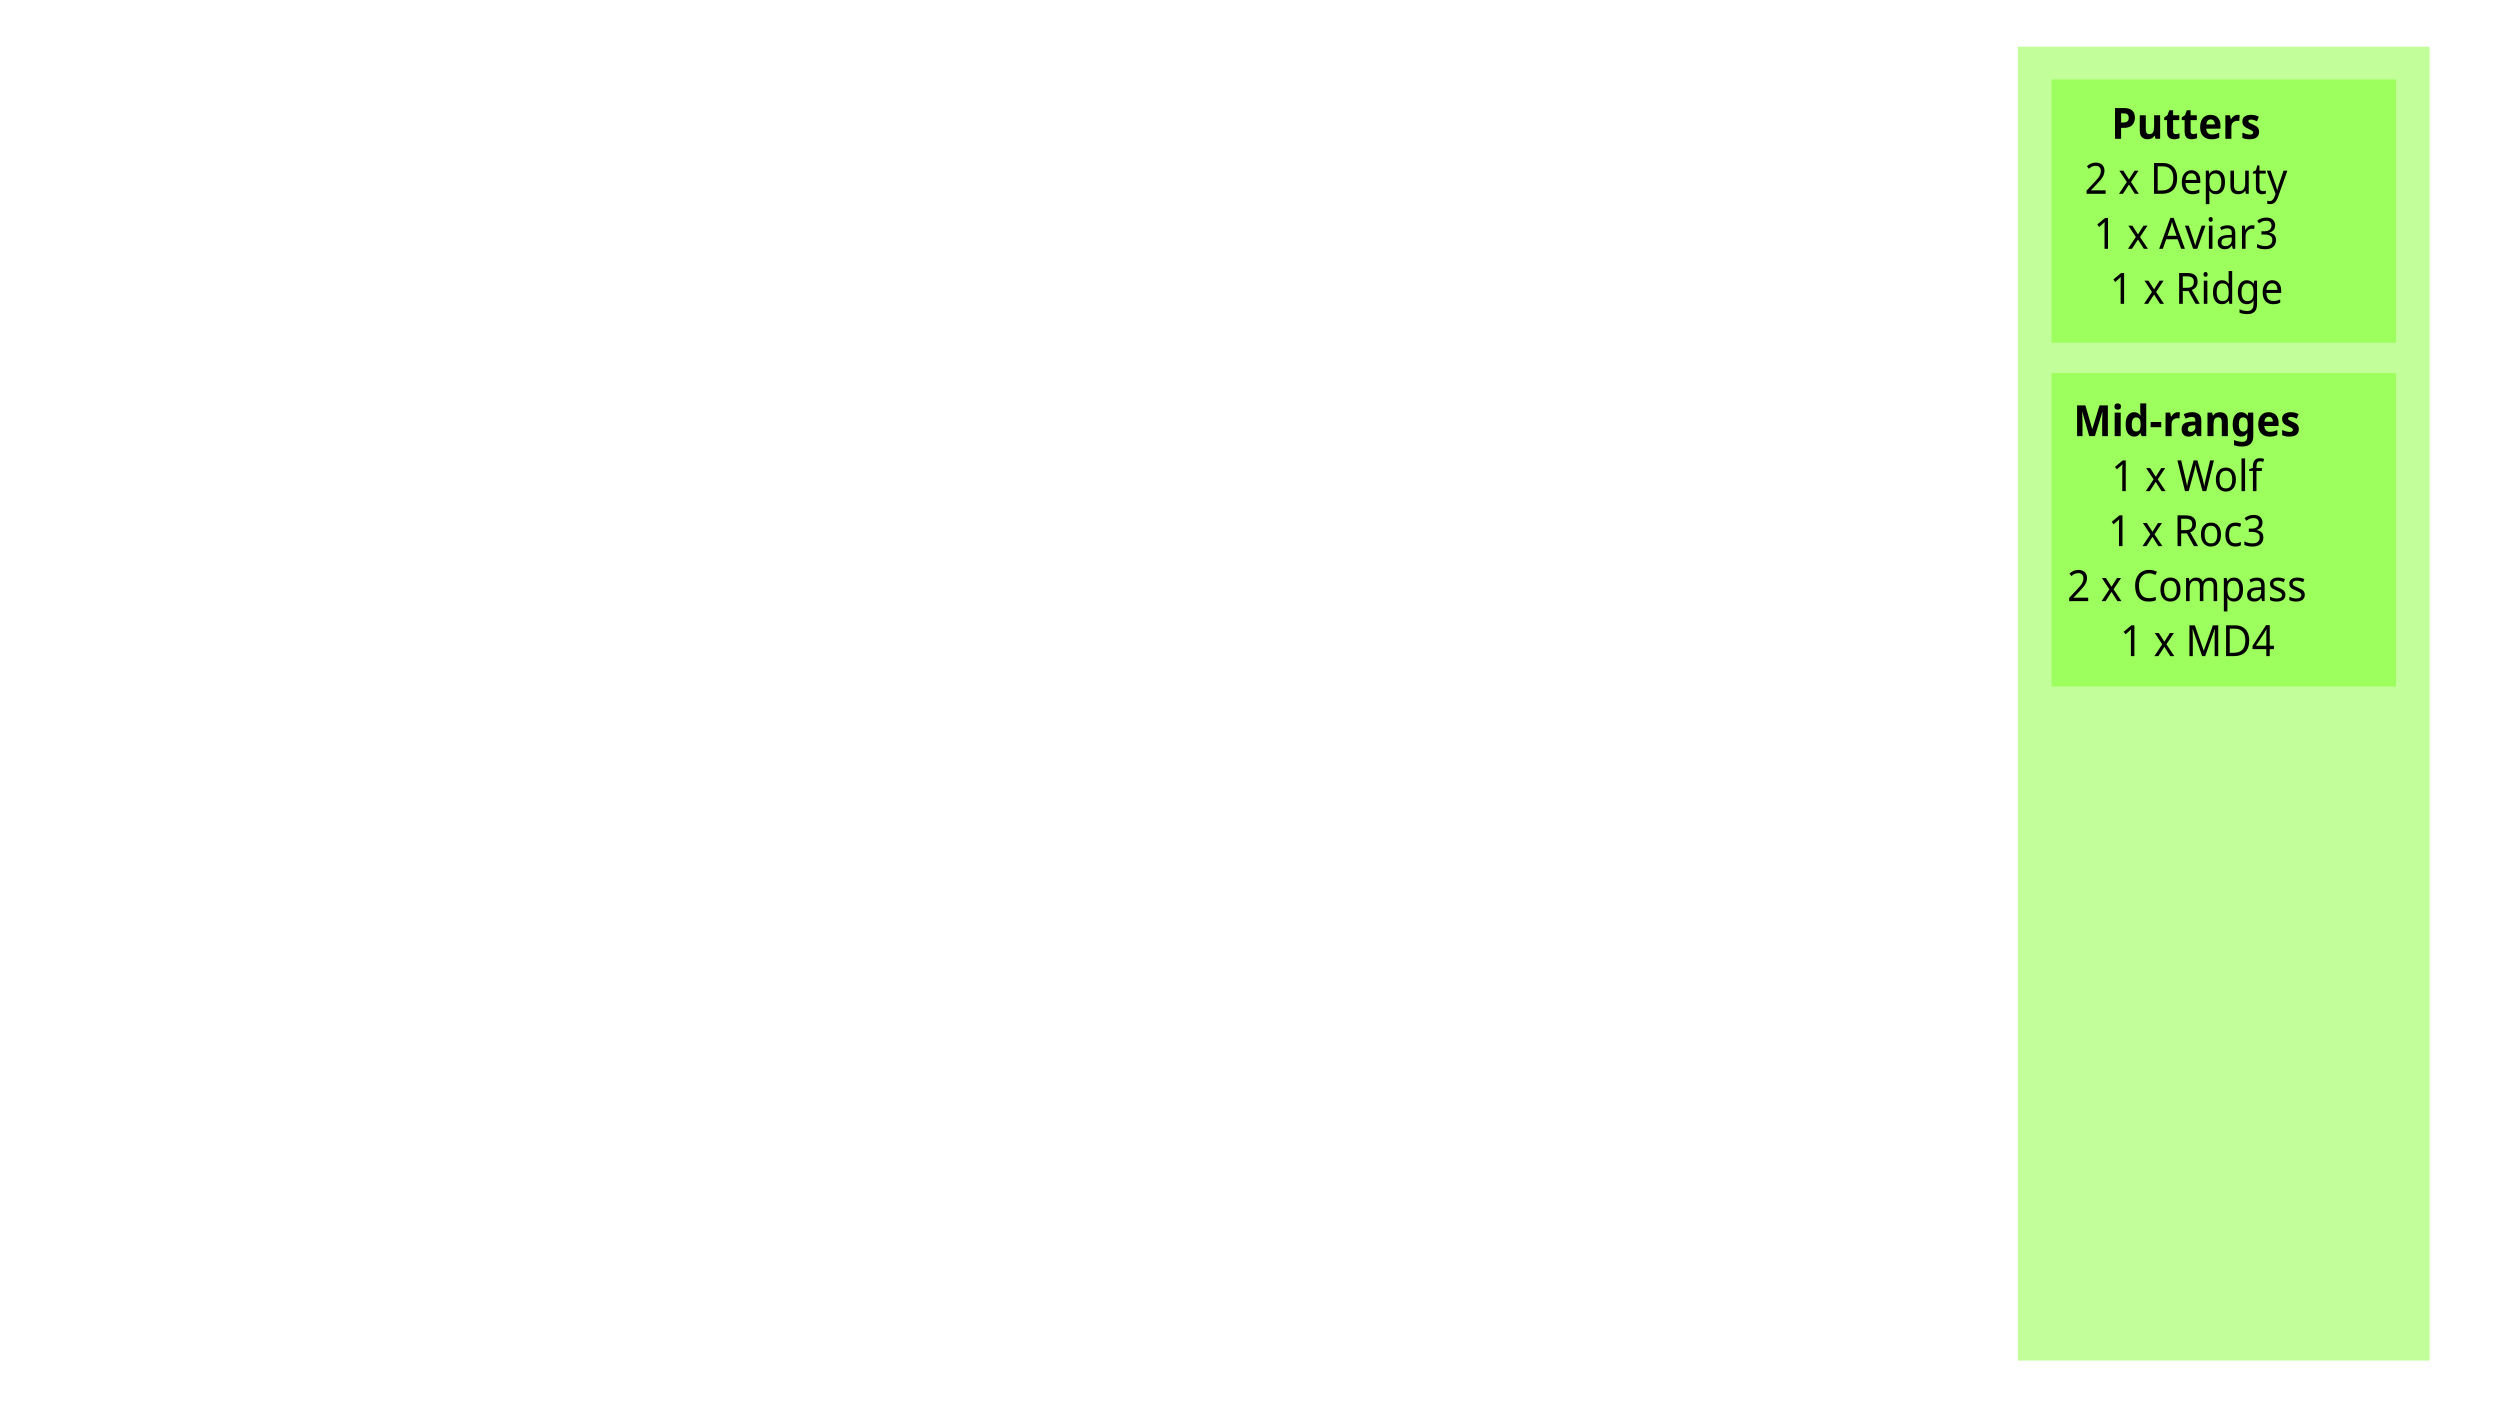
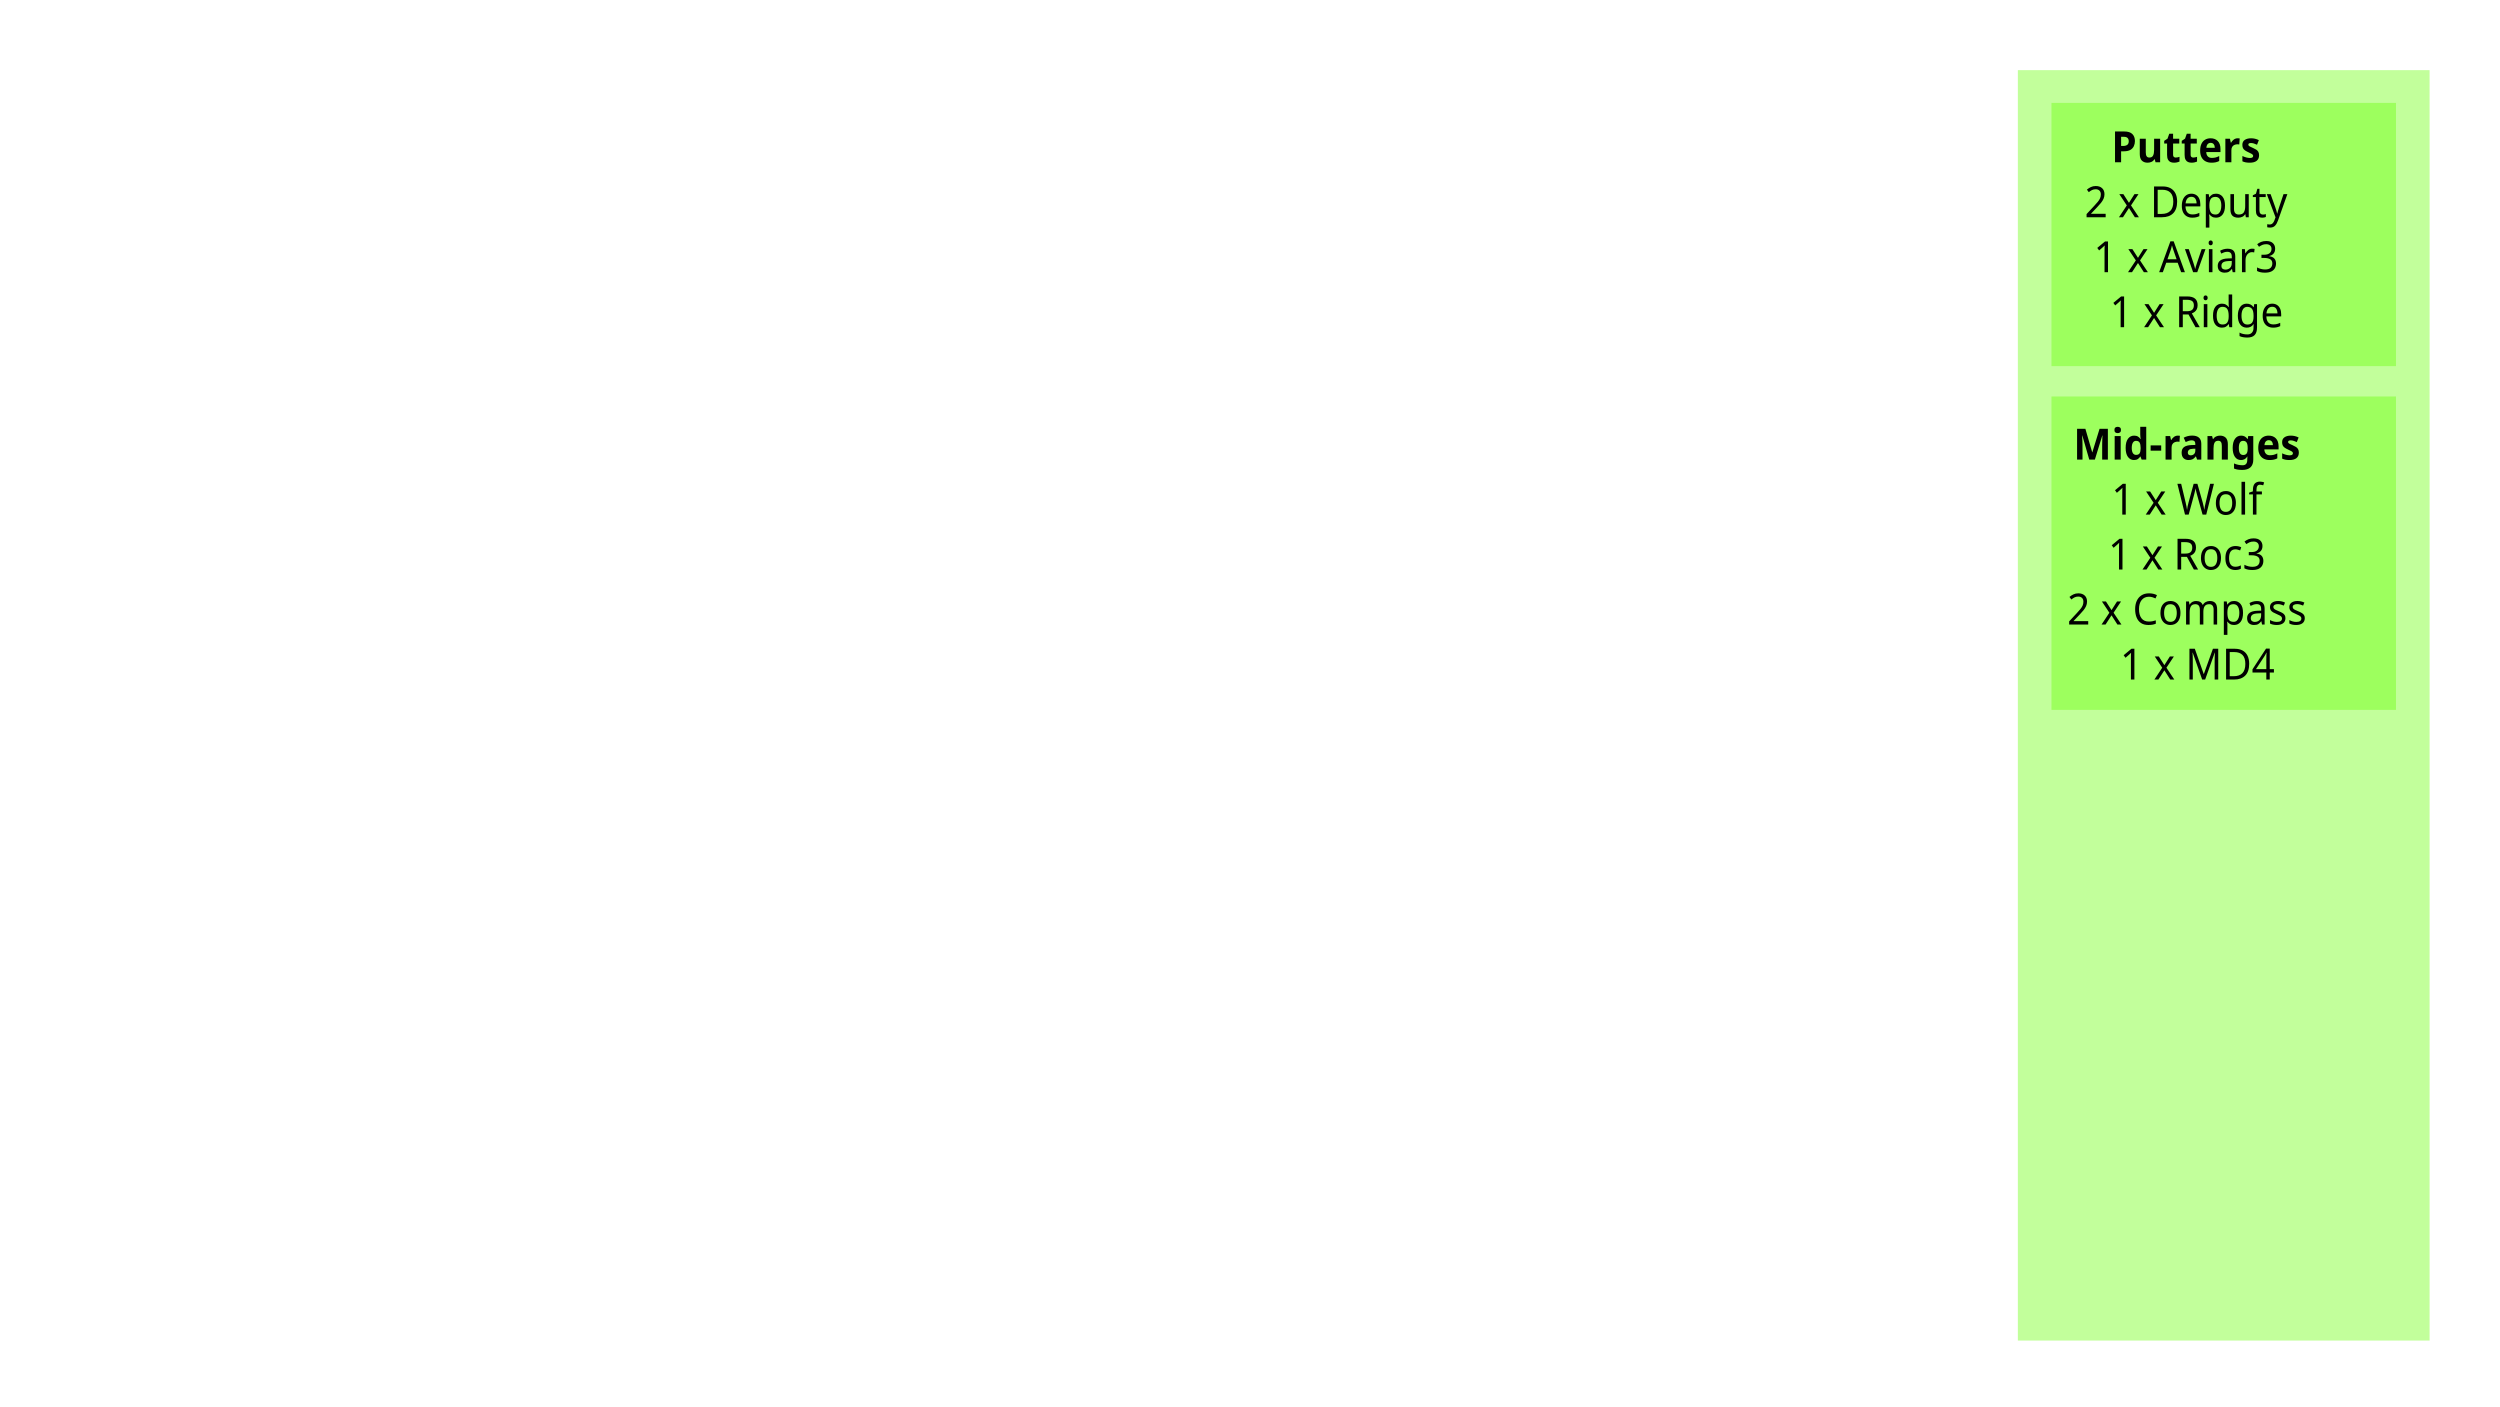
<svg xmlns="http://www.w3.org/2000/svg" width="1920px" height="1080px" viewBox="0 0 1920 1080" version="1.1" id="SVGRoot">
  <defs id="defs815">
    <filter style="color-interpolation-filters:sRGB" id="filter5205" x="-0.037" width="1.074" y="-0.007" height="1.014">
      <feGaussianBlur stdDeviation="2.946" id="feGaussianBlur5207" />
    </filter>
    <clipPath clipPathUnits="userSpaceOnUse" id="clipPath904">
      <g id="use906">
        <rect style="opacity:1;fill:#0000c0;fill-opacity:0.29;stroke-width:1.026" id="rect1100" width="316.222" height="1019.38" x="1574.17" y="28.324" />
        <rect style="opacity:1;fill:#0000c0;fill-opacity:0.29;stroke-width:0.389" id="rect1102" width="264.578" height="175.591" x="1599.993" y="53.749" />
        <rect style="opacity:1;fill:#0000c0;fill-opacity:0.29;stroke-width:0.445" id="rect1104" width="264.578" height="228.824" x="1599.993" y="255.28" />
        <rect style="opacity:1;fill:#0000c0;fill-opacity:0.29;stroke-width:0.448" id="rect1106" width="264.578" height="232.797" x="1599.993" y="507.145" />
        <rect style="opacity:1;fill:#0000c0;fill-opacity:0.29;stroke-width:0.477" id="rect1108" width="264.578" height="263.783" x="1599.993" y="762.189" />
      </g>
    </clipPath>
    <clipPath clipPathUnits="userSpaceOnUse" id="clipPath943">
      <g id="use945">
        <g clip-path="url(#clipPath904)" id="g992">
          <g id="g990">
            <rect style="opacity:1;fill:#0000c0;fill-opacity:0.29;stroke-width:1.026" id="rect980" width="316.222" height="1019.38" x="1574.17" y="28.324" />
            <rect style="opacity:1;fill:#0000c0;fill-opacity:0.29;stroke-width:0.389" id="rect982" width="264.578" height="175.591" x="1599.993" y="53.749" />
            <rect style="opacity:1;fill:#0000c0;fill-opacity:0.29;stroke-width:0.445" id="rect984" width="264.578" height="228.824" x="1599.993" y="255.28" />
            <rect style="opacity:1;fill:#0000c0;fill-opacity:0.29;stroke-width:0.448" id="rect986" width="264.578" height="232.797" x="1599.993" y="507.145" />
            <rect style="opacity:1;fill:#0000c0;fill-opacity:0.29;stroke-width:0.477" id="rect988" width="264.578" height="263.783" x="1599.993" y="762.189" />
          </g>
        </g>
        <text transform="scale(0.9678223,1.033248)" id="text1040" y="82.981" x="1789.028" style="font-style:normal;font-weight:normal;font-size:32.052px;line-height:1.25;font-family:sans-serif;letter-spacing:0px;word-spacing:0px;fill:#000000;fill-opacity:1;stroke:none;stroke-width:0.801" xml:space="preserve">
          <tspan style="font-style:normal;font-variant:normal;font-weight:bold;font-stretch:normal;font-family:'Noto Sans';-inkscape-font-specification:'Noto Sans';text-align:center;text-anchor:middle;stroke-width:0.801" y="82.981" x="1789.028" id="tspan994">Putters</tspan>
          <tspan style="font-style:normal;font-variant:normal;font-weight:normal;font-stretch:normal;font-family:'Noto Sans';-inkscape-font-specification:'Noto Sans';text-align:center;text-anchor:middle;stroke-width:0.801" id="tspan996" y="123.851" x="1789.028">P2</tspan>
          <tspan style="font-style:normal;font-variant:normal;font-weight:normal;font-stretch:normal;font-family:'Noto Sans';-inkscape-font-specification:'Noto Sans';text-align:center;text-anchor:middle;stroke-width:0.801" id="tspan998" y="164.721" x="1789.028">P3X</tspan>
          <tspan style="font-style:normal;font-variant:normal;font-weight:normal;font-stretch:normal;font-family:'Noto Sans';-inkscape-font-specification:'Noto Sans';text-align:center;text-anchor:middle;stroke-width:0.801" id="tspan1000" y="205.591" x="1789.028">Aviar</tspan>
          <tspan style="font-style:normal;font-variant:normal;font-weight:normal;font-stretch:normal;font-family:'Noto Sans';-inkscape-font-specification:'Noto Sans';text-align:center;text-anchor:middle;stroke-width:0.801" id="tspan1002" y="245.656" x="1789.028" />
          <tspan style="font-style:normal;font-variant:normal;font-weight:bold;font-stretch:normal;font-family:'Noto Sans';-inkscape-font-specification:'Noto Sans';text-align:center;text-anchor:middle;stroke-width:0.801" id="tspan1004" y="286.526" x="1789.028">Mid-ranges</tspan>
          <tspan id="tspan1006" style="font-style:normal;font-variant:normal;font-weight:normal;font-stretch:normal;font-family:'Noto Sans';-inkscape-font-specification:'Noto Sans';text-align:center;text-anchor:middle;stroke-width:0.801" y="327.396" x="1789.028">Matrix</tspan>
          <tspan style="font-style:normal;font-variant:normal;font-weight:normal;font-stretch:normal;font-family:'Noto Sans';-inkscape-font-specification:'Noto Sans';text-align:center;text-anchor:middle;stroke-width:0.801" id="tspan1008" y="368.265" x="1789.028">Shark3</tspan>
          <tspan style="font-style:normal;font-variant:normal;font-weight:normal;font-stretch:normal;font-family:'Noto Sans';-inkscape-font-specification:'Noto Sans';text-align:center;text-anchor:middle;stroke-width:0.801" id="tspan1010" y="409.135" x="1789.028">MD4</tspan>
          <tspan style="font-style:normal;font-variant:normal;font-weight:normal;font-stretch:normal;font-family:'Noto Sans';-inkscape-font-specification:'Noto Sans';text-align:center;text-anchor:middle;stroke-width:0.801" id="tspan1012" y="450.005" x="1789.028">Justice</tspan>
          <tspan style="font-style:normal;font-variant:normal;font-weight:normal;font-stretch:normal;font-family:'Noto Sans';-inkscape-font-specification:'Noto Sans';text-align:center;text-anchor:middle;stroke-width:0.801" id="tspan1014" y="490.07" x="1789.028" />
          <tspan style="font-style:normal;font-variant:normal;font-weight:bold;font-stretch:normal;font-family:'Noto Sans';-inkscape-font-specification:'Noto Sans';text-align:center;text-anchor:middle;stroke-width:0.801" id="tspan1016" y="530.94" x="1789.028">Fairway drivers</tspan>
          <tspan id="tspan1018" style="font-style:normal;font-variant:normal;font-weight:normal;font-stretch:normal;font-family:'Noto Sans';-inkscape-font-specification:'Noto Sans';text-align:center;text-anchor:middle;stroke-width:0.801" y="571.81" x="1789.028">FD2</tspan>
          <tspan style="font-style:normal;font-variant:normal;font-weight:normal;font-stretch:normal;font-family:'Noto Sans';-inkscape-font-specification:'Noto Sans';text-align:center;text-anchor:middle;stroke-width:0.801" id="tspan1020" y="612.679" x="1789.028">Underworld</tspan>
          <tspan style="font-style:normal;font-variant:normal;font-weight:normal;font-stretch:normal;font-family:'Noto Sans';-inkscape-font-specification:'Noto Sans';text-align:center;text-anchor:middle;stroke-width:0.801" id="tspan1022" y="653.549" x="1789.028">Getaway</tspan>
          <tspan style="font-style:normal;font-variant:normal;font-weight:normal;font-stretch:normal;font-family:'Noto Sans';-inkscape-font-specification:'Noto Sans';text-align:center;text-anchor:middle;stroke-width:0.801" id="tspan1024" y="694.419" x="1789.028">Thunderbird</tspan>
          <tspan style="font-style:normal;font-variant:normal;font-weight:normal;font-stretch:normal;font-family:'Noto Sans';-inkscape-font-specification:'Noto Sans';text-align:center;text-anchor:middle;stroke-width:0.801" id="tspan1026" y="734.484" x="1789.028" />
          <tspan style="font-style:normal;font-variant:normal;font-weight:bold;font-stretch:normal;font-family:'Noto Sans';-inkscape-font-specification:'Noto Sans';text-align:center;text-anchor:middle;stroke-width:0.801" id="tspan1028" y="775.354" x="1789.028">Distance drivers</tspan>
          <tspan id="tspan1030" style="font-style:normal;font-variant:normal;font-weight:normal;font-stretch:normal;font-family:'Noto Sans';-inkscape-font-specification:'Noto Sans';text-align:center;text-anchor:middle;stroke-width:0.801" y="816.224" x="1789.028">Sorcerer</tspan>
          <tspan style="font-style:normal;font-variant:normal;font-weight:normal;font-stretch:normal;font-family:'Noto Sans';-inkscape-font-specification:'Noto Sans';text-align:center;text-anchor:middle;stroke-width:0.801" id="tspan1032" y="857.094" x="1789.028">Destroyer</tspan>
          <tspan style="font-style:normal;font-variant:normal;font-weight:normal;font-stretch:normal;font-family:'Noto Sans';-inkscape-font-specification:'Noto Sans';text-align:center;text-anchor:middle;stroke-width:0.801" id="tspan1034" y="897.963" x="1789.028">PD2</tspan>
          <tspan style="font-style:normal;font-variant:normal;font-weight:normal;font-stretch:normal;font-family:'Noto Sans';-inkscape-font-specification:'Noto Sans';text-align:center;text-anchor:middle;stroke-width:0.801" id="tspan1036" y="938.833" x="1789.028">World</tspan>
          <tspan style="font-style:normal;font-variant:normal;font-weight:normal;font-stretch:normal;font-family:'Noto Sans';-inkscape-font-specification:'Noto Sans';text-align:center;text-anchor:middle;stroke-width:0.801" id="tspan1038" y="979.703" x="1789.028">Queen</tspan>
        </text>
      </g>
    </clipPath>
    <clipPath clipPathUnits="userSpaceOnUse" id="clipPath1921">
      <g id="use1923">
        <rect y="257.266" x="1599.993" height="228.824" width="264.578" id="rect2080" style="opacity:1;fill:#0000c0;fill-opacity:0.29;stroke-width:0.445" />
        <text xml:space="preserve" style="font-style:normal;font-weight:normal;font-size:32.052px;line-height:1.25;font-family:sans-serif;letter-spacing:0px;word-spacing:0px;fill:#000000;fill-opacity:1;stroke:none;stroke-width:0.801" x="1789.028" y="287.113" id="text2092" transform="scale(0.9678223,1.033248)">
          <tspan x="1789.028" y="287.113" id="tspan2082" style="font-style:normal;font-variant:normal;font-weight:bold;font-stretch:normal;font-family:'Noto Sans';-inkscape-font-specification:'Noto Sans';text-align:center;text-anchor:middle;stroke-width:0.801">Mid-ranges</tspan>
          <tspan x="1789.028" y="327.983" style="font-style:normal;font-variant:normal;font-weight:normal;font-stretch:normal;font-family:'Noto Sans';-inkscape-font-specification:'Noto Sans';text-align:center;text-anchor:middle;stroke-width:0.801" id="tspan2084">Matrix</tspan>
          <tspan x="1789.028" y="368.853" id="tspan2086" style="font-style:normal;font-variant:normal;font-weight:normal;font-stretch:normal;font-family:'Noto Sans';-inkscape-font-specification:'Noto Sans';text-align:center;text-anchor:middle;stroke-width:0.801">Shark3</tspan>
          <tspan x="1789.028" y="409.723" id="tspan2088" style="font-style:normal;font-variant:normal;font-weight:normal;font-stretch:normal;font-family:'Noto Sans';-inkscape-font-specification:'Noto Sans';text-align:center;text-anchor:middle;stroke-width:0.801">MD4</tspan>
          <tspan x="1789.028" y="450.593" id="tspan2090" style="font-style:normal;font-variant:normal;font-weight:normal;font-stretch:normal;font-family:'Noto Sans';-inkscape-font-specification:'Noto Sans';text-align:center;text-anchor:middle;stroke-width:0.801">Justice</tspan>
        </text>
      </g>
    </clipPath>
    <clipPath clipPathUnits="userSpaceOnUse" id="clipPath1936">
      <g id="use1938">
        <rect y="520.368" x="1599.993" height="221.56" width="264.578" id="rect2057" style="opacity:1;fill:#0000c0;fill-opacity:0.29;stroke-width:0.437" />
        <text xml:space="preserve" style="font-style:normal;font-weight:normal;font-size:32.052px;line-height:1.25;font-family:sans-serif;letter-spacing:0px;word-spacing:0px;fill:#000000;fill-opacity:1;stroke:none;stroke-width:0.801" x="1789.028" y="541.119" id="text2069" transform="scale(0.9678223,1.033248)">
          <tspan x="1789.028" y="541.119" id="tspan2059" style="font-style:normal;font-variant:normal;font-weight:bold;font-stretch:normal;font-family:'Noto Sans';-inkscape-font-specification:'Noto Sans';text-align:center;text-anchor:middle;stroke-width:0.801">Fairway drivers</tspan>
          <tspan x="1789.028" y="581.989" style="font-style:normal;font-variant:normal;font-weight:normal;font-stretch:normal;font-family:'Noto Sans';-inkscape-font-specification:'Noto Sans';text-align:center;text-anchor:middle;stroke-width:0.801" id="tspan2061">FD2</tspan>
          <tspan x="1789.028" y="622.859" id="tspan2063" style="font-style:normal;font-variant:normal;font-weight:normal;font-stretch:normal;font-family:'Noto Sans';-inkscape-font-specification:'Noto Sans';text-align:center;text-anchor:middle;stroke-width:0.801">Underworld</tspan>
          <tspan x="1789.028" y="663.728" id="tspan2065" style="font-style:normal;font-variant:normal;font-weight:normal;font-stretch:normal;font-family:'Noto Sans';-inkscape-font-specification:'Noto Sans';text-align:center;text-anchor:middle;stroke-width:0.801">Getaway</tspan>
          <tspan x="1789.028" y="704.598" id="tspan2067" style="font-style:normal;font-variant:normal;font-weight:normal;font-stretch:normal;font-family:'Noto Sans';-inkscape-font-specification:'Noto Sans';text-align:center;text-anchor:middle;stroke-width:0.801">Thunderbird</tspan>
        </text>
      </g>
    </clipPath>
    <clipPath clipPathUnits="userSpaceOnUse" id="clipPath1952">
      <g id="use1954">
        <rect y="764.175" x="1599.993" height="263.783" width="264.578" id="rect2031" style="opacity:1;fill:#0000c0;fill-opacity:0.29;stroke-width:0.477" />
        <text xml:space="preserve" style="font-style:normal;font-weight:normal;font-size:32.052px;line-height:1.25;font-family:sans-serif;letter-spacing:0px;word-spacing:0px;fill:#000000;fill-opacity:1;stroke:none;stroke-width:0.801" x="1789.028" y="774.514" id="text2045" transform="scale(0.9678223,1.033248)">
          <tspan x="1789.028" y="774.514" id="tspan2033" style="font-style:normal;font-variant:normal;font-weight:bold;font-stretch:normal;font-family:'Noto Sans';-inkscape-font-specification:'Noto Sans';text-align:center;text-anchor:middle;stroke-width:0.801">Distance drivers</tspan>
          <tspan x="1789.028" y="815.384" style="font-style:normal;font-variant:normal;font-weight:normal;font-stretch:normal;font-family:'Noto Sans';-inkscape-font-specification:'Noto Sans';text-align:center;text-anchor:middle;stroke-width:0.801" id="tspan2035">Sorcerer</tspan>
          <tspan x="1789.028" y="856.254" id="tspan2037" style="font-style:normal;font-variant:normal;font-weight:normal;font-stretch:normal;font-family:'Noto Sans';-inkscape-font-specification:'Noto Sans';text-align:center;text-anchor:middle;stroke-width:0.801">Destroyer</tspan>
          <tspan x="1789.028" y="897.124" id="tspan2039" style="font-style:normal;font-variant:normal;font-weight:normal;font-stretch:normal;font-family:'Noto Sans';-inkscape-font-specification:'Noto Sans';text-align:center;text-anchor:middle;stroke-width:0.801">PD2</tspan>
          <tspan x="1789.028" y="937.993" id="tspan2041" style="font-style:normal;font-variant:normal;font-weight:normal;font-stretch:normal;font-family:'Noto Sans';-inkscape-font-specification:'Noto Sans';text-align:center;text-anchor:middle;stroke-width:0.801">World</tspan>
          <tspan x="1789.028" y="978.863" id="tspan2043" style="font-style:normal;font-variant:normal;font-weight:normal;font-stretch:normal;font-family:'Noto Sans';-inkscape-font-specification:'Noto Sans';text-align:center;text-anchor:middle;stroke-width:0.801">Queen</tspan>
        </text>
      </g>
    </clipPath>
    <clipPath clipPathUnits="userSpaceOnUse" id="clipPath1966">
      <g id="use1968">
        <rect y="55.735" x="1599.993" height="175.591" width="264.578" id="rect1986" style="opacity:1;fill:#0000c0;fill-opacity:0.29;stroke-width:0.389" />
        <text xml:space="preserve" style="font-style:normal;font-weight:normal;font-size:32.052px;line-height:1.25;font-family:sans-serif;letter-spacing:0px;word-spacing:0px;fill:#000000;fill-opacity:1;stroke:none;stroke-width:0.801" x="1789.028" y="88.889" id="text1996" transform="scale(0.9678223,1.033248)">
          <tspan id="tspan1988" x="1789.028" y="88.889" style="font-style:normal;font-variant:normal;font-weight:bold;font-stretch:normal;font-family:'Noto Sans';-inkscape-font-specification:'Noto Sans';text-align:center;text-anchor:middle;stroke-width:0.801">Putters</tspan>
          <tspan x="1789.028" y="129.759" id="tspan1990" style="font-style:normal;font-variant:normal;font-weight:normal;font-stretch:normal;font-family:'Noto Sans';-inkscape-font-specification:'Noto Sans';text-align:center;text-anchor:middle;stroke-width:0.801">P2</tspan>
          <tspan x="1789.028" y="170.629" id="tspan1992" style="font-style:normal;font-variant:normal;font-weight:normal;font-stretch:normal;font-family:'Noto Sans';-inkscape-font-specification:'Noto Sans';text-align:center;text-anchor:middle;stroke-width:0.801">P3X</tspan>
          <tspan x="1789.028" y="211.499" id="tspan1994" style="font-style:normal;font-variant:normal;font-weight:normal;font-stretch:normal;font-family:'Noto Sans';-inkscape-font-specification:'Noto Sans';text-align:center;text-anchor:middle;stroke-width:0.801">Aviar</tspan>
        </text>
      </g>
    </clipPath>
    <clipPath clipPathUnits="userSpaceOnUse" id="clipPath1147">
      <g id="use1149">
        <rect style="opacity:1;fill:#64ff00;fill-opacity:0.392;stroke-width:0.411" id="rect1202" width="264.578" height="195.816" x="1599.993" y="55.735" />
        <text transform="scale(0.9678223,1.033248)" id="text1212" y="94.991" x="1789.102" style="font-style:normal;font-weight:normal;font-size:32.052px;line-height:1.25;font-family:sans-serif;letter-spacing:0px;word-spacing:0px;fill:#000000;fill-opacity:1;stroke:none;stroke-width:0.801" xml:space="preserve">
          <tspan style="font-style:normal;font-variant:normal;font-weight:bold;font-stretch:normal;font-family:'Noto Sans';-inkscape-font-specification:'Noto Sans';text-align:center;text-anchor:middle;stroke-width:0.801" y="94.991" x="1789.102" id="tspan1204">Putters</tspan>
          <tspan style="font-style:normal;font-variant:normal;font-weight:normal;font-stretch:normal;font-family:'Noto Sans';-inkscape-font-specification:'Noto Sans';text-align:center;text-anchor:middle;stroke-width:0.801" id="tspan1206" y="135.861" x="1789.102">2 x Deputy</tspan>
          <tspan style="font-style:normal;font-variant:normal;font-weight:normal;font-stretch:normal;font-family:'Noto Sans';-inkscape-font-specification:'Noto Sans';text-align:center;text-anchor:middle;stroke-width:0.801" id="tspan1208" y="176.73" x="1789.102">1 x Aviar3</tspan>
          <tspan style="font-style:normal;font-variant:normal;font-weight:normal;font-stretch:normal;font-family:'Noto Sans';-inkscape-font-specification:'Noto Sans';text-align:center;text-anchor:middle;stroke-width:0.801" id="tspan1210" y="217.6" x="1789.102">1 x Ridge</tspan>
        </text>
      </g>
    </clipPath>
    <clipPath clipPathUnits="userSpaceOnUse" id="clipPath1162">
      <g id="use1164">
        <rect style="opacity:1;fill:#64ff00;fill-opacity:0.392;stroke-width:0.448" id="rect1230" width="264.578" height="232.757" x="1601.116" y="295.894" />
        <text transform="scale(0.9678223,1.033248)" id="text1242" y="329.446" x="1790.981" style="font-style:normal;font-weight:normal;font-size:32.052px;line-height:1.25;font-family:sans-serif;letter-spacing:0px;word-spacing:0px;fill:#000000;fill-opacity:1;stroke:none;stroke-width:0.801" xml:space="preserve">
          <tspan style="font-style:normal;font-variant:normal;font-weight:bold;font-stretch:normal;font-family:'Noto Sans';-inkscape-font-specification:'Noto Sans';text-align:center;text-anchor:middle;stroke-width:0.801" id="tspan1232" y="329.446" x="1790.981">Mid-ranges</tspan>
          <tspan id="tspan1234" style="font-style:normal;font-variant:normal;font-weight:normal;font-stretch:normal;font-family:'Noto Sans';-inkscape-font-specification:'Noto Sans';text-align:center;text-anchor:middle;stroke-width:0.801" y="370.316" x="1790.981">1 x Wolf</tspan>
          <tspan style="font-style:normal;font-variant:normal;font-weight:normal;font-stretch:normal;font-family:'Noto Sans';-inkscape-font-specification:'Noto Sans';text-align:center;text-anchor:middle;stroke-width:0.801" id="tspan1236" y="411.186" x="1790.981">1 x Roc3</tspan>
          <tspan style="font-style:normal;font-variant:normal;font-weight:normal;font-stretch:normal;font-family:'Noto Sans';-inkscape-font-specification:'Noto Sans';text-align:center;text-anchor:middle;stroke-width:0.801" id="tspan1238" y="452.056" x="1790.981">2 x Compass</tspan>
          <tspan style="font-style:normal;font-variant:normal;font-weight:normal;font-stretch:normal;font-family:'Noto Sans';-inkscape-font-specification:'Noto Sans';text-align:center;text-anchor:middle;stroke-width:0.801" id="tspan1240" y="492.926" x="1790.981">1 x MD4</tspan>
        </text>
      </g>
    </clipPath>
    <clipPath clipPathUnits="userSpaceOnUse" id="clipPath1178">
      <g id="use1180">
        <rect style="opacity:1;fill:#64ff00;fill-opacity:0.392;stroke-width:0.488" id="rect1262" width="264.578" height="276.167" x="1597.184" y="572.432" />
        <text transform="scale(0.9678223,1.033248)" id="text1276" y="597.497" x="1786.125" style="font-style:normal;font-weight:normal;font-size:32.052px;line-height:1.25;font-family:sans-serif;letter-spacing:0px;word-spacing:0px;fill:#000000;fill-opacity:1;stroke:none;stroke-width:0.801" xml:space="preserve">
          <tspan style="font-style:normal;font-variant:normal;font-weight:bold;font-stretch:normal;font-family:'Noto Sans';-inkscape-font-specification:'Noto Sans';text-align:center;text-anchor:middle;stroke-width:0.801" id="tspan1264" y="597.497" x="1786.125">Fairway drivers</tspan>
          <tspan id="tspan1266" style="font-style:normal;font-variant:normal;font-weight:normal;font-stretch:normal;font-family:'Noto Sans';-inkscape-font-specification:'Noto Sans';text-align:center;text-anchor:middle;stroke-width:0.801" y="638.367" x="1786.125">1 x Underworld</tspan>
          <tspan style="font-style:normal;font-variant:normal;font-weight:normal;font-stretch:normal;font-family:'Noto Sans';-inkscape-font-specification:'Noto Sans';text-align:center;text-anchor:middle;stroke-width:0.801" id="tspan1268" y="679.237" x="1786.125">1 x Archangel</tspan>
          <tspan style="font-style:normal;font-variant:normal;font-weight:normal;font-stretch:normal;font-family:'Noto Sans';-inkscape-font-specification:'Noto Sans';text-align:center;text-anchor:middle;stroke-width:0.801" id="tspan1270" y="720.107" x="1786.125">2 x FD</tspan>
          <tspan style="font-style:normal;font-variant:normal;font-weight:normal;font-stretch:normal;font-family:'Noto Sans';-inkscape-font-specification:'Noto Sans';text-align:center;text-anchor:middle;stroke-width:0.801" id="tspan1272" y="760.976" x="1786.125">1 x Explorer</tspan>
          <tspan id="tspan1274" style="font-style:normal;font-variant:normal;font-weight:normal;font-stretch:normal;font-family:'Noto Sans';-inkscape-font-specification:'Noto Sans';text-align:center;text-anchor:middle;stroke-width:0.801" y="801.846" x="1786.125">2 x FD3</tspan>
        </text>
      </g>
    </clipPath>
    <clipPath clipPathUnits="userSpaceOnUse" id="clipPath1191">
      <g id="use1193">
        <rect style="opacity:1;fill:#64ff00;fill-opacity:0.392;stroke-width:0.362" id="rect1294" width="264.578" height="151.539" x="1598.307" y="862.955" />
        <text transform="scale(0.9678223,1.033248)" id="text1302" y="879.829" x="1787.286" style="font-style:normal;font-weight:normal;font-size:32.052px;line-height:1.25;font-family:sans-serif;letter-spacing:0px;word-spacing:0px;fill:#000000;fill-opacity:1;stroke:none;stroke-width:0.801" xml:space="preserve">
          <tspan style="font-style:normal;font-variant:normal;font-weight:bold;font-stretch:normal;font-family:'Noto Sans';-inkscape-font-specification:'Noto Sans';text-align:center;text-anchor:middle;stroke-width:0.801" id="tspan1296" y="879.829" x="1787.286">Distance drivers</tspan>
          <tspan style="font-style:normal;font-variant:normal;font-weight:normal;font-stretch:normal;font-family:'Noto Sans';-inkscape-font-specification:'Noto Sans';text-align:center;text-anchor:middle;stroke-width:0.801" id="tspan1298" y="920.699" x="1787.286">3 x Destroyer</tspan>
          <tspan style="font-style:normal;font-variant:normal;font-weight:normal;font-stretch:normal;font-family:'Noto Sans';-inkscape-font-specification:'Noto Sans';text-align:center;text-anchor:middle;stroke-width:0.801" id="tspan1300" y="961.568" x="1787.286">2 x PD2</tspan>
        </text>
      </g>
    </clipPath>
    <clipPath clipPathUnits="userSpaceOnUse" id="clipPath1322">
      <g id="use1324">
        <rect style="opacity:1;fill:#64ff00;fill-opacity:0.392;stroke-width:0.456" id="rect1558" width="264.578" height="240.702" x="1575.534" y="277.766" />
        <text transform="scale(0.9678223,1.033248)" id="text1570" y="315.747" x="1764.549" style="font-style:normal;font-weight:normal;font-size:32.052px;line-height:1.25;font-family:sans-serif;letter-spacing:0px;word-spacing:0px;fill:#000000;fill-opacity:1;stroke:none;stroke-width:0.801" xml:space="preserve">
          <tspan style="font-style:normal;font-variant:normal;font-weight:bold;font-stretch:normal;font-family:'Noto Sans';-inkscape-font-specification:'Noto Sans';text-align:center;text-anchor:middle;stroke-width:0.801" id="tspan1560" y="315.747" x="1764.549">Mid-ranges</tspan>
          <tspan id="tspan1562" style="font-style:normal;font-variant:normal;font-weight:normal;font-stretch:normal;font-family:'Noto Sans';-inkscape-font-specification:'Noto Sans';text-align:center;text-anchor:middle;stroke-width:0.801" y="356.617" x="1764.549">1 x Wolf</tspan>
          <tspan style="font-style:normal;font-variant:normal;font-weight:normal;font-stretch:normal;font-family:'Noto Sans';-inkscape-font-specification:'Noto Sans';text-align:center;text-anchor:middle;stroke-width:0.801" id="tspan1564" y="397.486" x="1764.549">1 x Roc3</tspan>
          <tspan style="font-style:normal;font-variant:normal;font-weight:normal;font-stretch:normal;font-family:'Noto Sans';-inkscape-font-specification:'Noto Sans';text-align:center;text-anchor:middle;stroke-width:0.801" id="tspan1566" y="438.356" x="1764.549">2 x Compass</tspan>
          <tspan style="font-style:normal;font-variant:normal;font-weight:normal;font-stretch:normal;font-family:'Noto Sans';-inkscape-font-specification:'Noto Sans';text-align:center;text-anchor:middle;stroke-width:0.801" id="tspan1568" y="479.226" x="1764.549">1 x MD4</tspan>
        </text>
      </g>
    </clipPath>
    <clipPath clipPathUnits="userSpaceOnUse" id="clipPath1336">
      <g id="use1338">
        <rect style="opacity:1;fill:#64ff00;fill-opacity:0.392;stroke-width:0.418" id="rect1588" width="264.578" height="202.172" x="1575.534" y="55.735" />
        <text transform="scale(0.9678223,1.033248)" id="text1598" y="98.067" x="1763.831" style="font-style:normal;font-weight:normal;font-size:32.052px;line-height:1.25;font-family:sans-serif;letter-spacing:0px;word-spacing:0px;fill:#000000;fill-opacity:1;stroke:none;stroke-width:0.801" xml:space="preserve">
          <tspan style="font-style:normal;font-variant:normal;font-weight:bold;font-stretch:normal;font-family:'Noto Sans';-inkscape-font-specification:'Noto Sans';text-align:center;text-anchor:middle;stroke-width:0.801" y="98.067" x="1763.831" id="tspan1590">Putters</tspan>
          <tspan style="font-style:normal;font-variant:normal;font-weight:normal;font-stretch:normal;font-family:'Noto Sans';-inkscape-font-specification:'Noto Sans';text-align:center;text-anchor:middle;stroke-width:0.801" id="tspan1592" y="138.936" x="1763.831">2 x Deputy</tspan>
          <tspan style="font-style:normal;font-variant:normal;font-weight:normal;font-stretch:normal;font-family:'Noto Sans';-inkscape-font-specification:'Noto Sans';text-align:center;text-anchor:middle;stroke-width:0.801" id="tspan1594" y="179.806" x="1763.831">1 x Aviar3</tspan>
          <tspan style="font-style:normal;font-variant:normal;font-weight:normal;font-stretch:normal;font-family:'Noto Sans';-inkscape-font-specification:'Noto Sans';text-align:center;text-anchor:middle;stroke-width:0.801" id="tspan1596" y="220.676" x="1763.831">1 x Ridge</tspan>
        </text>
      </g>
    </clipPath>
    <clipPath clipPathUnits="userSpaceOnUse" id="clipPath1352">
      <g id="use1354">
        <rect style="opacity:1;fill:#64ff00;fill-opacity:0.392;stroke-width:0.495" id="rect1617" width="264.578" height="284.112" x="1575.534" y="544.683" />
        <text transform="scale(0.9678223,1.033248)" id="text1631" y="574.486" x="1763.756" style="font-style:normal;font-weight:normal;font-size:32.052px;line-height:1.25;font-family:sans-serif;letter-spacing:0px;word-spacing:0px;fill:#000000;fill-opacity:1;stroke:none;stroke-width:0.801" xml:space="preserve">
          <tspan style="font-style:normal;font-variant:normal;font-weight:bold;font-stretch:normal;font-family:'Noto Sans';-inkscape-font-specification:'Noto Sans';text-align:center;text-anchor:middle;stroke-width:0.801" id="tspan1619" y="574.486" x="1763.756">Fairway drivers</tspan>
          <tspan id="tspan1621" style="font-style:normal;font-variant:normal;font-weight:normal;font-stretch:normal;font-family:'Noto Sans';-inkscape-font-specification:'Noto Sans';text-align:center;text-anchor:middle;stroke-width:0.801" y="615.356" x="1763.756">1 x Underworld</tspan>
          <tspan style="font-style:normal;font-variant:normal;font-weight:normal;font-stretch:normal;font-family:'Noto Sans';-inkscape-font-specification:'Noto Sans';text-align:center;text-anchor:middle;stroke-width:0.801" id="tspan1623" y="656.226" x="1763.756">1 x Archangel</tspan>
          <tspan style="font-style:normal;font-variant:normal;font-weight:normal;font-stretch:normal;font-family:'Noto Sans';-inkscape-font-specification:'Noto Sans';text-align:center;text-anchor:middle;stroke-width:0.801" id="tspan1625" y="697.096" x="1763.756">2 x FD</tspan>
          <tspan style="font-style:normal;font-variant:normal;font-weight:normal;font-stretch:normal;font-family:'Noto Sans';-inkscape-font-specification:'Noto Sans';text-align:center;text-anchor:middle;stroke-width:0.801" id="tspan1627" y="737.966" x="1763.756">1 x Explorer</tspan>
          <tspan id="tspan1629" style="font-style:normal;font-variant:normal;font-weight:normal;font-stretch:normal;font-family:'Noto Sans';-inkscape-font-specification:'Noto Sans';text-align:center;text-anchor:middle;stroke-width:0.801" y="778.836" x="1763.756">2 x FD3</tspan>
        </text>
      </g>
    </clipPath>
    <clipPath clipPathUnits="userSpaceOnUse" id="clipPath1365">
      <g id="use1367">
        <rect style="opacity:1;fill:#64ff00;fill-opacity:0.392;stroke-width:0.374" id="rect1649" width="264.578" height="161.868" x="1575.534" y="852.627" />
        <text transform="scale(0.9678223,1.033248)" id="text1657" y="874.831" x="1763.756" style="font-style:normal;font-weight:normal;font-size:32.052px;line-height:1.25;font-family:sans-serif;letter-spacing:0px;word-spacing:0px;fill:#000000;fill-opacity:1;stroke:none;stroke-width:0.801" xml:space="preserve">
          <tspan style="font-style:normal;font-variant:normal;font-weight:bold;font-stretch:normal;font-family:'Noto Sans';-inkscape-font-specification:'Noto Sans';text-align:center;text-anchor:middle;stroke-width:0.801" id="tspan1651" y="874.831" x="1763.756">Distance drivers</tspan>
          <tspan style="font-style:normal;font-variant:normal;font-weight:normal;font-stretch:normal;font-family:'Noto Sans';-inkscape-font-specification:'Noto Sans';text-align:center;text-anchor:middle;stroke-width:0.801" id="tspan1653" y="915.7" x="1763.756">3 x Destroyer</tspan>
          <tspan style="font-style:normal;font-variant:normal;font-weight:normal;font-stretch:normal;font-family:'Noto Sans';-inkscape-font-specification:'Noto Sans';text-align:center;text-anchor:middle;stroke-width:0.801" id="tspan1655" y="956.57" x="1763.756">2 x PD2</tspan>
        </text>
      </g>
    </clipPath>
    <clipPath clipPathUnits="userSpaceOnUse" id="clipPath1407">
      <g id="use1409">
        <g transform="translate(0,9.1552734e-5)" clip-path="url(#clipPath1336)" id="g1460">
          <g id="g1458">
            <rect style="opacity:1;fill:#64ff00;fill-opacity:0.392;stroke-width:0.418" id="rect1446" width="264.578" height="202.172" x="1575.534" y="55.735" />
            <text transform="scale(0.9678223,1.033248)" id="text1456" y="98.067" x="1763.831" style="font-style:normal;font-weight:normal;font-size:32.052px;line-height:1.25;font-family:sans-serif;letter-spacing:0px;word-spacing:0px;fill:#000000;fill-opacity:1;stroke:none;stroke-width:0.801" xml:space="preserve">
              <tspan style="font-style:normal;font-variant:normal;font-weight:bold;font-stretch:normal;font-family:'Noto Sans';-inkscape-font-specification:'Noto Sans';text-align:center;text-anchor:middle;stroke-width:0.801" y="98.067" x="1763.831" id="tspan1448">Putters</tspan>
              <tspan style="font-style:normal;font-variant:normal;font-weight:normal;font-stretch:normal;font-family:'Noto Sans';-inkscape-font-specification:'Noto Sans';text-align:center;text-anchor:middle;stroke-width:0.801" id="tspan1450" y="138.936" x="1763.831">2 x Deputy</tspan>
              <tspan style="font-style:normal;font-variant:normal;font-weight:normal;font-stretch:normal;font-family:'Noto Sans';-inkscape-font-specification:'Noto Sans';text-align:center;text-anchor:middle;stroke-width:0.801" id="tspan1452" y="179.806" x="1763.831">1 x Aviar3</tspan>
              <tspan style="font-style:normal;font-variant:normal;font-weight:normal;font-stretch:normal;font-family:'Noto Sans';-inkscape-font-specification:'Noto Sans';text-align:center;text-anchor:middle;stroke-width:0.801" id="tspan1454" y="220.676" x="1763.831">1 x Ridge</tspan>
            </text>
          </g>
        </g>
        <g clip-path="url(#clipPath1365)" id="g1474">
          <g id="g1472">
            <rect style="opacity:1;fill:#64ff00;fill-opacity:0.392;stroke-width:0.374" id="rect1462" width="264.578" height="161.868" x="1575.534" y="852.627" />
            <text transform="scale(0.9678223,1.033248)" id="text1470" y="874.831" x="1763.756" style="font-style:normal;font-weight:normal;font-size:32.052px;line-height:1.25;font-family:sans-serif;letter-spacing:0px;word-spacing:0px;fill:#000000;fill-opacity:1;stroke:none;stroke-width:0.801" xml:space="preserve">
              <tspan style="font-style:normal;font-variant:normal;font-weight:bold;font-stretch:normal;font-family:'Noto Sans';-inkscape-font-specification:'Noto Sans';text-align:center;text-anchor:middle;stroke-width:0.801" id="tspan1464" y="874.831" x="1763.756">Distance drivers</tspan>
              <tspan style="font-style:normal;font-variant:normal;font-weight:normal;font-stretch:normal;font-family:'Noto Sans';-inkscape-font-specification:'Noto Sans';text-align:center;text-anchor:middle;stroke-width:0.801" id="tspan1466" y="915.7" x="1763.756">3 x Destroyer</tspan>
              <tspan style="font-style:normal;font-variant:normal;font-weight:normal;font-stretch:normal;font-family:'Noto Sans';-inkscape-font-specification:'Noto Sans';text-align:center;text-anchor:middle;stroke-width:0.801" id="tspan1468" y="956.57" x="1763.756">2 x PD2</tspan>
            </text>
          </g>
        </g>
        <g transform="translate(0,0.5297546)" clip-path="url(#clipPath1352)" id="g1494">
          <g id="g1492">
            <rect style="opacity:1;fill:#64ff00;fill-opacity:0.392;stroke-width:0.495" id="rect1476" width="264.578" height="284.112" x="1575.534" y="544.683" />
            <text transform="scale(0.9678223,1.033248)" id="text1490" y="574.486" x="1763.756" style="font-style:normal;font-weight:normal;font-size:32.052px;line-height:1.25;font-family:sans-serif;letter-spacing:0px;word-spacing:0px;fill:#000000;fill-opacity:1;stroke:none;stroke-width:0.801" xml:space="preserve">
              <tspan style="font-style:normal;font-variant:normal;font-weight:bold;font-stretch:normal;font-family:'Noto Sans';-inkscape-font-specification:'Noto Sans';text-align:center;text-anchor:middle;stroke-width:0.801" id="tspan1478" y="574.486" x="1763.756">Fairway drivers</tspan>
              <tspan id="tspan1480" style="font-style:normal;font-variant:normal;font-weight:normal;font-stretch:normal;font-family:'Noto Sans';-inkscape-font-specification:'Noto Sans';text-align:center;text-anchor:middle;stroke-width:0.801" y="615.356" x="1763.756">1 x Underworld</tspan>
              <tspan style="font-style:normal;font-variant:normal;font-weight:normal;font-stretch:normal;font-family:'Noto Sans';-inkscape-font-specification:'Noto Sans';text-align:center;text-anchor:middle;stroke-width:0.801" id="tspan1482" y="656.226" x="1763.756">1 x Archangel</tspan>
              <tspan style="font-style:normal;font-variant:normal;font-weight:normal;font-stretch:normal;font-family:'Noto Sans';-inkscape-font-specification:'Noto Sans';text-align:center;text-anchor:middle;stroke-width:0.801" id="tspan1484" y="697.096" x="1763.756">2 x FD</tspan>
              <tspan style="font-style:normal;font-variant:normal;font-weight:normal;font-stretch:normal;font-family:'Noto Sans';-inkscape-font-specification:'Noto Sans';text-align:center;text-anchor:middle;stroke-width:0.801" id="tspan1486" y="737.966" x="1763.756">1 x Explorer</tspan>
              <tspan id="tspan1488" style="font-style:normal;font-variant:normal;font-weight:normal;font-stretch:normal;font-family:'Noto Sans';-inkscape-font-specification:'Noto Sans';text-align:center;text-anchor:middle;stroke-width:0.801" y="778.836" x="1763.756">2 x FD3</tspan>
            </text>
          </g>
        </g>
        <g transform="translate(0,3.443008)" clip-path="url(#clipPath1322)" id="g1512">
          <g id="g1510">
            <rect style="opacity:1;fill:#64ff00;fill-opacity:0.392;stroke-width:0.456" id="rect1496" width="264.578" height="240.702" x="1575.534" y="277.766" />
            <text transform="scale(0.9678223,1.033248)" id="text1508" y="315.747" x="1764.549" style="font-style:normal;font-weight:normal;font-size:32.052px;line-height:1.25;font-family:sans-serif;letter-spacing:0px;word-spacing:0px;fill:#000000;fill-opacity:1;stroke:none;stroke-width:0.801" xml:space="preserve">
              <tspan style="font-style:normal;font-variant:normal;font-weight:bold;font-stretch:normal;font-family:'Noto Sans';-inkscape-font-specification:'Noto Sans';text-align:center;text-anchor:middle;stroke-width:0.801" id="tspan1498" y="315.747" x="1764.549">Mid-ranges</tspan>
              <tspan id="tspan1500" style="font-style:normal;font-variant:normal;font-weight:normal;font-stretch:normal;font-family:'Noto Sans';-inkscape-font-specification:'Noto Sans';text-align:center;text-anchor:middle;stroke-width:0.801" y="356.617" x="1764.549">1 x Wolf</tspan>
              <tspan style="font-style:normal;font-variant:normal;font-weight:normal;font-stretch:normal;font-family:'Noto Sans';-inkscape-font-specification:'Noto Sans';text-align:center;text-anchor:middle;stroke-width:0.801" id="tspan1502" y="397.486" x="1764.549">1 x Roc3</tspan>
              <tspan style="font-style:normal;font-variant:normal;font-weight:normal;font-stretch:normal;font-family:'Noto Sans';-inkscape-font-specification:'Noto Sans';text-align:center;text-anchor:middle;stroke-width:0.801" id="tspan1504" y="438.356" x="1764.549">2 x Compass</tspan>
              <tspan style="font-style:normal;font-variant:normal;font-weight:normal;font-stretch:normal;font-family:'Noto Sans';-inkscape-font-specification:'Noto Sans';text-align:center;text-anchor:middle;stroke-width:0.801" id="tspan1506" y="479.226" x="1764.549">1 x MD4</tspan>
            </text>
          </g>
        </g>
      </g>
    </clipPath>
  </defs>
  <g id="layer1">
    <text xml:space="preserve" style="font-style:normal;font-weight:normal;font-size:40px;line-height:1.25;font-family:sans-serif;letter-spacing:0px;word-spacing:0px;fill:#000000;fill-opacity:1;stroke:none;filter:url(#filter5205)" x="1294.51" y="101.377" id="text5109">
      <tspan x="1294.51" y="136.768" id="tspan5145" style="font-style:normal;font-variant:normal;font-weight:normal;font-stretch:normal;font-size:29.333px;line-height:0px;font-family:'Noto Mono';-inkscape-font-specification:'Noto Mono';letter-spacing:0px;word-spacing:0px" />
    </text>
-     <rect style="opacity:1;fill:#64ff00;fill-opacity:0.392;stroke-width:1.02" id="rect5504" width="316.222" height="1009.051" x="1549.712" y="35.872" />
-     <rect style="opacity:1;fill:#64ff00;fill-opacity:0.392;stroke-width:0.418" id="rect5504-3" width="264.578" height="202.172" x="1575.534" y="61.018" />
-     <text transform="scale(0.9678223,1.033248)" id="text5420" y="103.179" x="1763.831" style="font-style:normal;font-weight:normal;font-size:32.052px;line-height:1.25;font-family:sans-serif;letter-spacing:0px;word-spacing:0px;fill:#000000;fill-opacity:1;stroke:none;stroke-width:0.801" xml:space="preserve">
-       <tspan style="font-style:normal;font-variant:normal;font-weight:bold;font-stretch:normal;font-family:'Noto Sans';-inkscape-font-specification:'Noto Sans';text-align:center;text-anchor:middle;stroke-width:0.801" y="103.179" x="1763.831" id="tspan5418">Putters</tspan>
-       <tspan style="font-style:normal;font-variant:normal;font-weight:normal;font-stretch:normal;font-family:'Noto Sans';-inkscape-font-specification:'Noto Sans';text-align:center;text-anchor:middle;stroke-width:0.801" id="tspan5422" y="144.049" x="1763.831">2 x Deputy</tspan>
-       <tspan style="font-style:normal;font-variant:normal;font-weight:normal;font-stretch:normal;font-family:'Noto Sans';-inkscape-font-specification:'Noto Sans';text-align:center;text-anchor:middle;stroke-width:0.801" id="tspan5424" y="184.919" x="1763.831">1 x Aviar3</tspan>
-       <tspan style="font-style:normal;font-variant:normal;font-weight:normal;font-stretch:normal;font-family:'Noto Sans';-inkscape-font-specification:'Noto Sans';text-align:center;text-anchor:middle;stroke-width:0.801" id="tspan5458" y="225.789" x="1763.831">1 x Ridge</tspan>
-     </text>
-     <text transform="scale(0.9678223,1.033248)" id="text5420-3" y="879.943" x="1763.756" style="font-style:normal;font-weight:normal;font-size:32.052px;line-height:1.25;font-family:sans-serif;letter-spacing:0px;word-spacing:0px;fill:#000000;fill-opacity:1;stroke:none;stroke-width:0.801" xml:space="preserve">
-       <tspan style="font-style:normal;font-variant:normal;font-weight:bold;font-stretch:normal;font-family:'Noto Sans';-inkscape-font-specification:'Noto Sans';text-align:center;text-anchor:middle;stroke-width:0.801" id="tspan5452-1" y="908.302" x="1763.756" />
-       <tspan style="font-style:normal;font-variant:normal;font-weight:normal;font-stretch:normal;font-family:'Noto Sans';-inkscape-font-specification:'Noto Sans';text-align:center;text-anchor:middle;stroke-width:0.801" id="tspan5458-9" y="948.367" x="1763.756" />
-     </text>
-     <text transform="scale(0.9678223,1.033248)" id="text5420-2" y="580.112" x="1763.756" style="font-style:normal;font-weight:normal;font-size:32.052px;line-height:1.25;font-family:sans-serif;letter-spacing:0px;word-spacing:0px;fill:#000000;fill-opacity:1;stroke:none;stroke-width:0.801" xml:space="preserve">
-       <tspan style="font-style:normal;font-variant:normal;font-weight:normal;font-stretch:normal;font-family:'Noto Sans';-inkscape-font-specification:'Noto Sans';text-align:center;text-anchor:middle;stroke-width:0.801" id="tspan5458-6" y="608.47" x="1763.756" />
-       <tspan id="tspan921" style="font-style:normal;font-variant:normal;font-weight:normal;font-stretch:normal;font-family:'Noto Sans';-inkscape-font-specification:'Noto Sans';text-align:center;text-anchor:middle;stroke-width:0.801" y="648.535" x="1763.756" />
-     </text>
-     <rect style="opacity:1;fill:#64ff00;fill-opacity:0.392;stroke-width:0.456" id="rect5504-3-6" width="264.578" height="240.702" x="1575.534" y="286.492" />
-     <text transform="scale(0.9678223,1.033248)" id="text5420-1" y="324.192" x="1764.549" style="font-style:normal;font-weight:normal;font-size:32.052px;line-height:1.25;font-family:sans-serif;letter-spacing:0px;word-spacing:0px;fill:#000000;fill-opacity:1;stroke:none;stroke-width:0.801" xml:space="preserve">
-       <tspan style="font-style:normal;font-variant:normal;font-weight:bold;font-stretch:normal;font-family:'Noto Sans';-inkscape-font-specification:'Noto Sans';text-align:center;text-anchor:middle;stroke-width:0.801" id="tspan5430-1" y="324.192" x="1764.549">Mid-ranges</tspan>
-       <tspan id="tspan5460-5" style="font-style:normal;font-variant:normal;font-weight:normal;font-stretch:normal;font-family:'Noto Sans';-inkscape-font-specification:'Noto Sans';text-align:center;text-anchor:middle;stroke-width:0.801" y="365.062" x="1764.549">1 x Wolf</tspan>
-       <tspan style="font-style:normal;font-variant:normal;font-weight:normal;font-stretch:normal;font-family:'Noto Sans';-inkscape-font-specification:'Noto Sans';text-align:center;text-anchor:middle;stroke-width:0.801" id="tspan5432-5" y="405.931" x="1764.549">1 x Roc3</tspan>
-       <tspan style="font-style:normal;font-variant:normal;font-weight:normal;font-stretch:normal;font-family:'Noto Sans';-inkscape-font-specification:'Noto Sans';text-align:center;text-anchor:middle;stroke-width:0.801" id="tspan5434-4" y="446.801" x="1764.549">2 x Compass</tspan>
-       <tspan style="font-style:normal;font-variant:normal;font-weight:normal;font-stretch:normal;font-family:'Noto Sans';-inkscape-font-specification:'Noto Sans';text-align:center;text-anchor:middle;stroke-width:0.801" id="tspan5458-4" y="487.671" x="1764.549">1 x MD4</tspan>
+     <rect style="opacity:1;fill:#64ff00;fill-opacity:0.392;stroke-width:1.003" id="rect5504" width="316.222" height="975.681" x="1549.712" y="53.872" />
+     <rect style="opacity:1;fill:#64ff00;fill-opacity:0.392;stroke-width:0.418" id="rect5504-3" width="264.578" height="202.172" x="1575.534" y="79.018" />
+     <text transform="scale(0.9678223,1.033248)" id="text5420" y="120.6" x="1763.831" style="font-style:normal;font-weight:normal;font-size:32.052px;line-height:1.25;font-family:sans-serif;letter-spacing:0px;word-spacing:0px;fill:#000000;fill-opacity:1;stroke:none;stroke-width:0.801" xml:space="preserve">
+       <tspan style="font-style:normal;font-variant:normal;font-weight:bold;font-stretch:normal;font-family:'Noto Sans';-inkscape-font-specification:'Noto Sans';text-align:center;text-anchor:middle;stroke-width:0.801" y="120.6" x="1763.831" id="tspan5418">Putters</tspan>
+       <tspan style="font-style:normal;font-variant:normal;font-weight:normal;font-stretch:normal;font-family:'Noto Sans';-inkscape-font-specification:'Noto Sans';text-align:center;text-anchor:middle;stroke-width:0.801" id="tspan5422" y="161.47" x="1763.831">2 x Deputy</tspan>
+       <tspan style="font-style:normal;font-variant:normal;font-weight:normal;font-stretch:normal;font-family:'Noto Sans';-inkscape-font-specification:'Noto Sans';text-align:center;text-anchor:middle;stroke-width:0.801" id="tspan5424" y="202.34" x="1763.831">1 x Aviar3</tspan>
+       <tspan style="font-style:normal;font-variant:normal;font-weight:normal;font-stretch:normal;font-family:'Noto Sans';-inkscape-font-specification:'Noto Sans';text-align:center;text-anchor:middle;stroke-width:0.801" id="tspan5458" y="243.21" x="1763.831">1 x Ridge</tspan>
+     </text>
+     <text transform="scale(0.9678223,1.033248)" id="text5420-3" y="862.522" x="1763.756" style="font-style:normal;font-weight:normal;font-size:32.052px;line-height:1.25;font-family:sans-serif;letter-spacing:0px;word-spacing:0px;fill:#000000;fill-opacity:1;stroke:none;stroke-width:0.801" xml:space="preserve">
+       <tspan style="font-style:normal;font-variant:normal;font-weight:bold;font-stretch:normal;font-family:'Noto Sans';-inkscape-font-specification:'Noto Sans';text-align:center;text-anchor:middle;stroke-width:0.801" id="tspan5458-9" y="890.881" x="1763.756" />
+     </text>
+     <text transform="scale(0.9678223,1.033248)" id="text5420-2" y="597.533" x="1763.756" style="font-style:normal;font-weight:normal;font-size:32.052px;line-height:1.25;font-family:sans-serif;letter-spacing:0px;word-spacing:0px;fill:#000000;fill-opacity:1;stroke:none;stroke-width:0.801" xml:space="preserve">
+       <tspan style="font-style:normal;font-variant:normal;font-weight:normal;font-stretch:normal;font-family:'Noto Sans';-inkscape-font-specification:'Noto Sans';text-align:center;text-anchor:middle;stroke-width:0.801" id="tspan5458-6" y="625.891" x="1763.756" />
+       <tspan id="tspan921" style="font-style:normal;font-variant:normal;font-weight:normal;font-stretch:normal;font-family:'Noto Sans';-inkscape-font-specification:'Noto Sans';text-align:center;text-anchor:middle;stroke-width:0.801" y="665.956" x="1763.756" />
+     </text>
+     <rect style="opacity:1;fill:#64ff00;fill-opacity:0.392;stroke-width:0.456" id="rect5504-3-6" width="264.578" height="240.702" x="1575.534" y="304.492" />
+     <text transform="scale(0.9678223,1.033248)" id="text5420-1" y="341.612" x="1764.549" style="font-style:normal;font-weight:normal;font-size:32.052px;line-height:1.25;font-family:sans-serif;letter-spacing:0px;word-spacing:0px;fill:#000000;fill-opacity:1;stroke:none;stroke-width:0.801" xml:space="preserve">
+       <tspan style="font-style:normal;font-variant:normal;font-weight:bold;font-stretch:normal;font-family:'Noto Sans';-inkscape-font-specification:'Noto Sans';text-align:center;text-anchor:middle;stroke-width:0.801" id="tspan5430-1" y="341.612" x="1764.549">Mid-ranges</tspan>
+       <tspan id="tspan5460-5" style="font-style:normal;font-variant:normal;font-weight:normal;font-stretch:normal;font-family:'Noto Sans';-inkscape-font-specification:'Noto Sans';text-align:center;text-anchor:middle;stroke-width:0.801" y="382.482" x="1764.549">1 x Wolf</tspan>
+       <tspan style="font-style:normal;font-variant:normal;font-weight:normal;font-stretch:normal;font-family:'Noto Sans';-inkscape-font-specification:'Noto Sans';text-align:center;text-anchor:middle;stroke-width:0.801" id="tspan5432-5" y="423.352" x="1764.549">1 x Roc3</tspan>
+       <tspan style="font-style:normal;font-variant:normal;font-weight:normal;font-stretch:normal;font-family:'Noto Sans';-inkscape-font-specification:'Noto Sans';text-align:center;text-anchor:middle;stroke-width:0.801" id="tspan5434-4" y="464.222" x="1764.549">2 x Compass</tspan>
+       <tspan style="font-style:normal;font-variant:normal;font-weight:normal;font-stretch:normal;font-family:'Noto Sans';-inkscape-font-specification:'Noto Sans';text-align:center;text-anchor:middle;stroke-width:0.801" id="tspan5458-4" y="505.092" x="1764.549">1 x MD4</tspan>
    </text>
  </g>
</svg>
